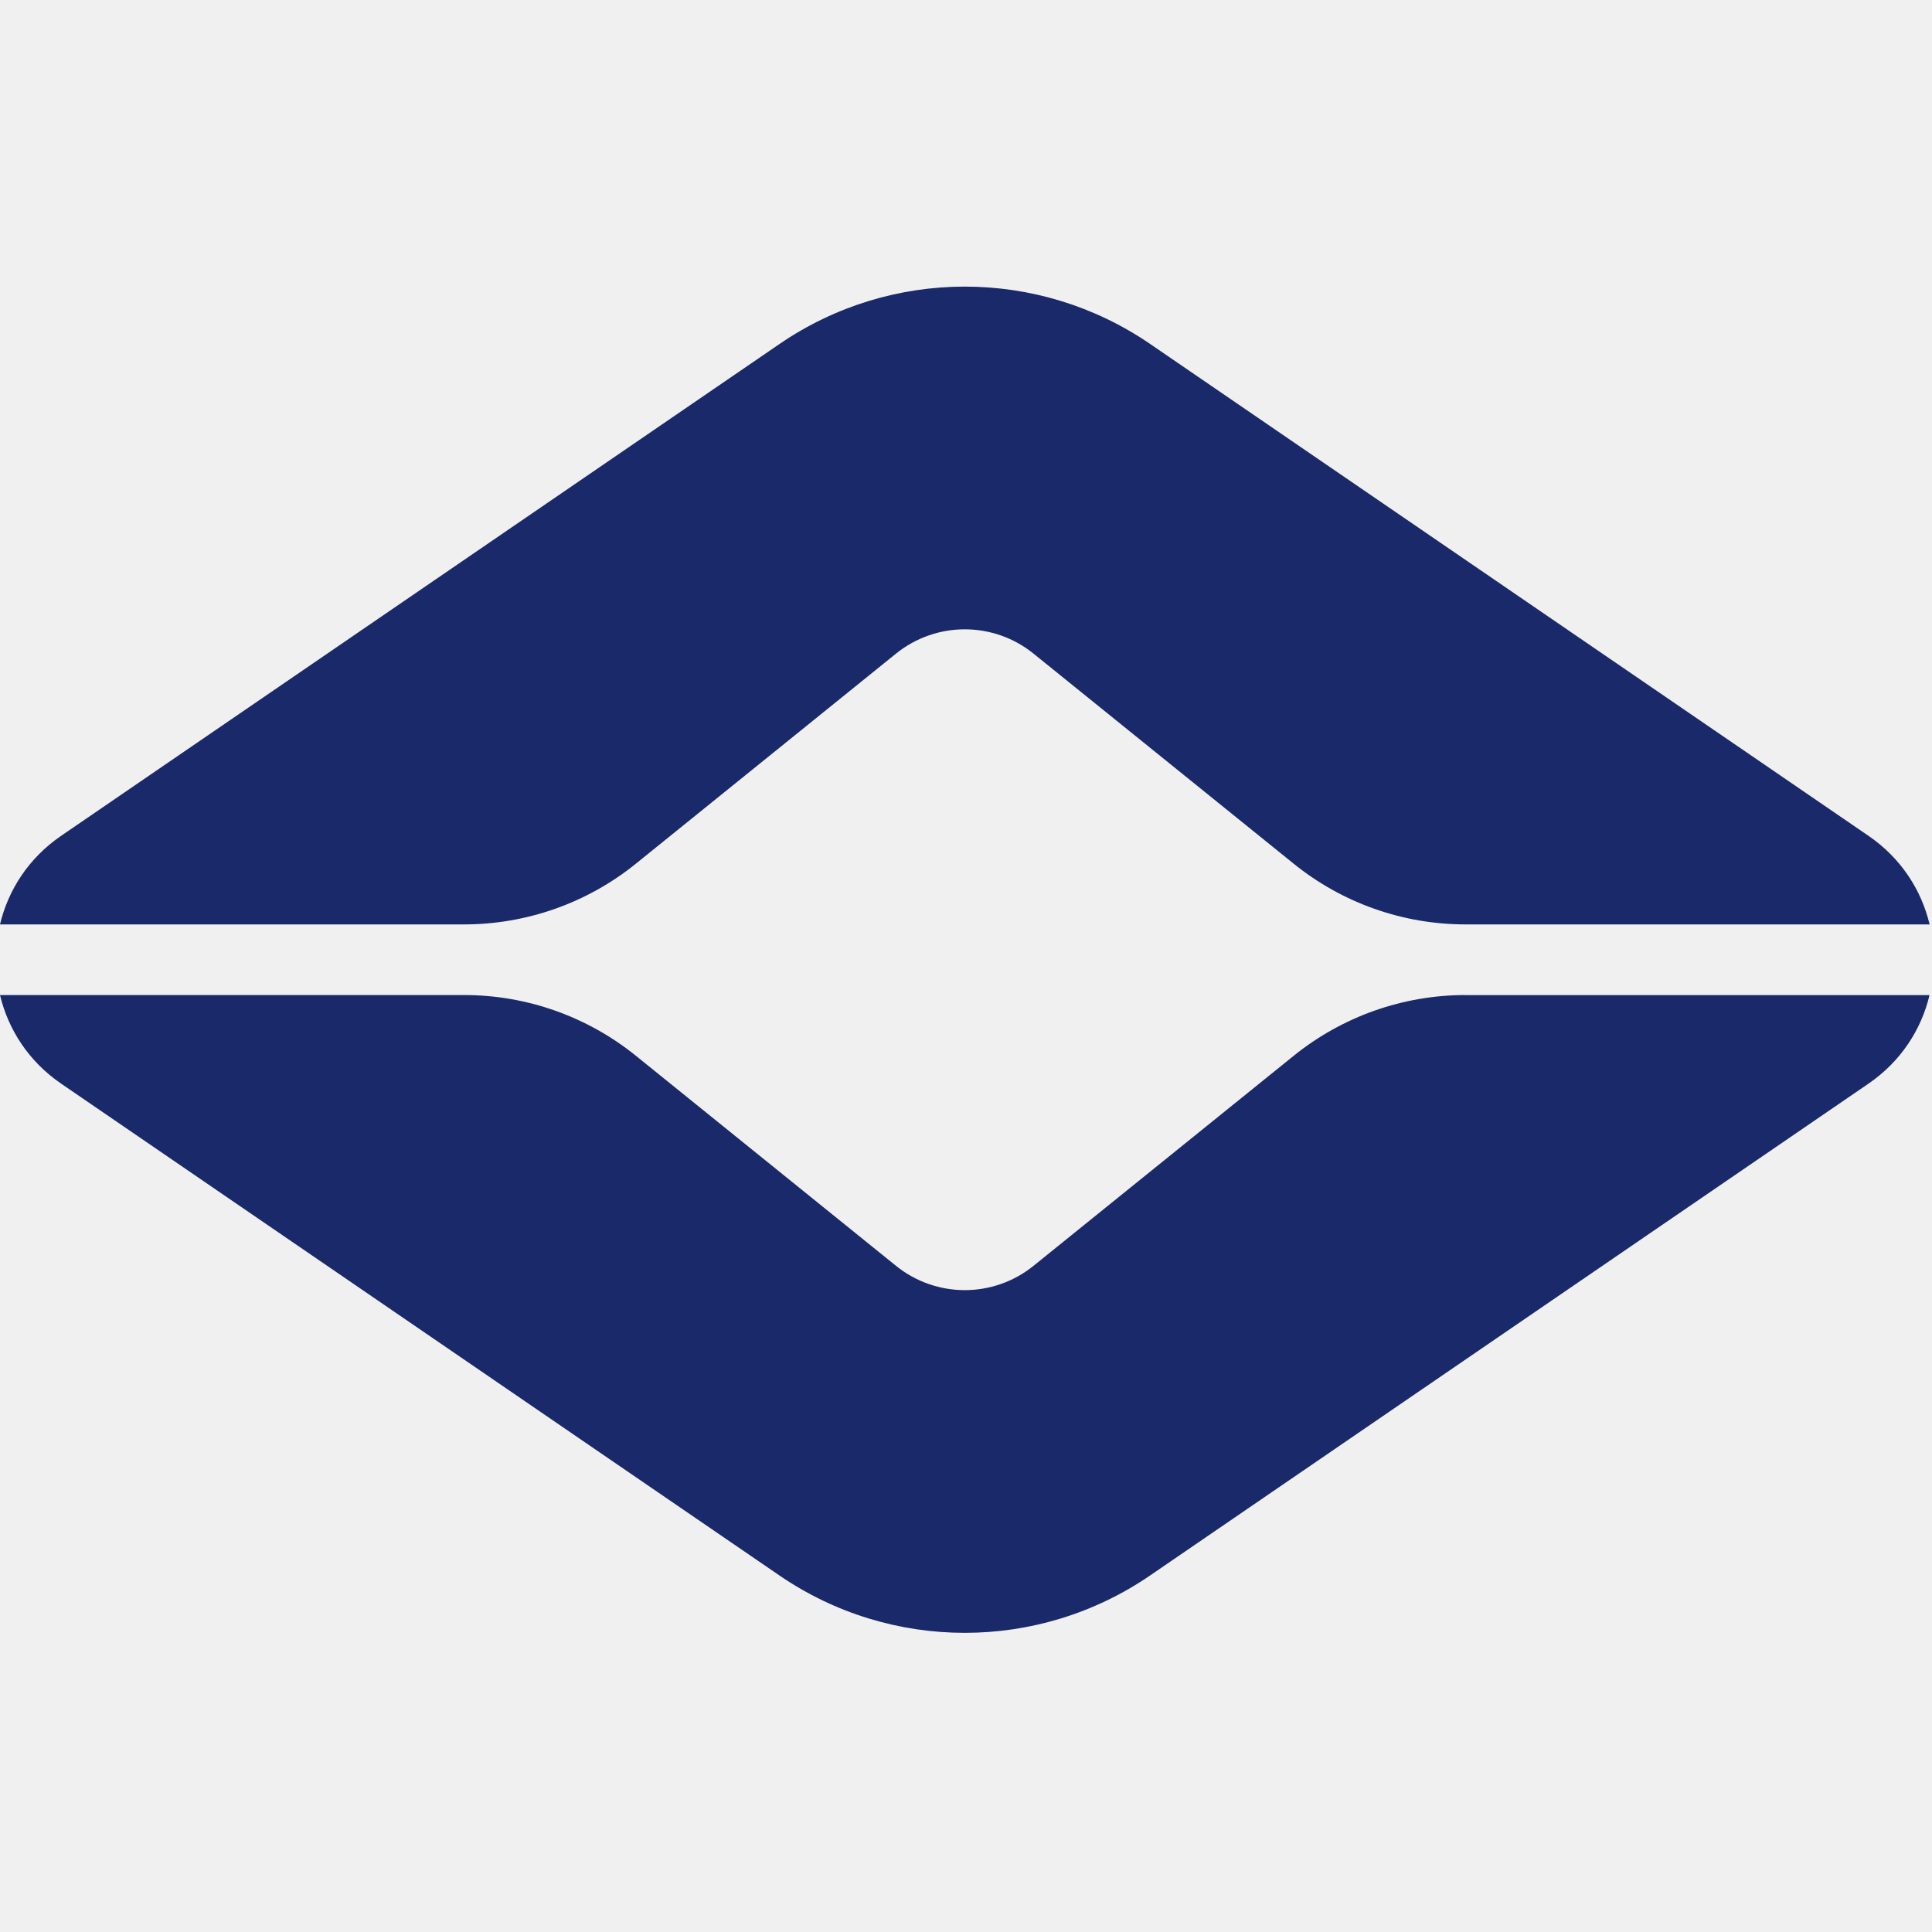
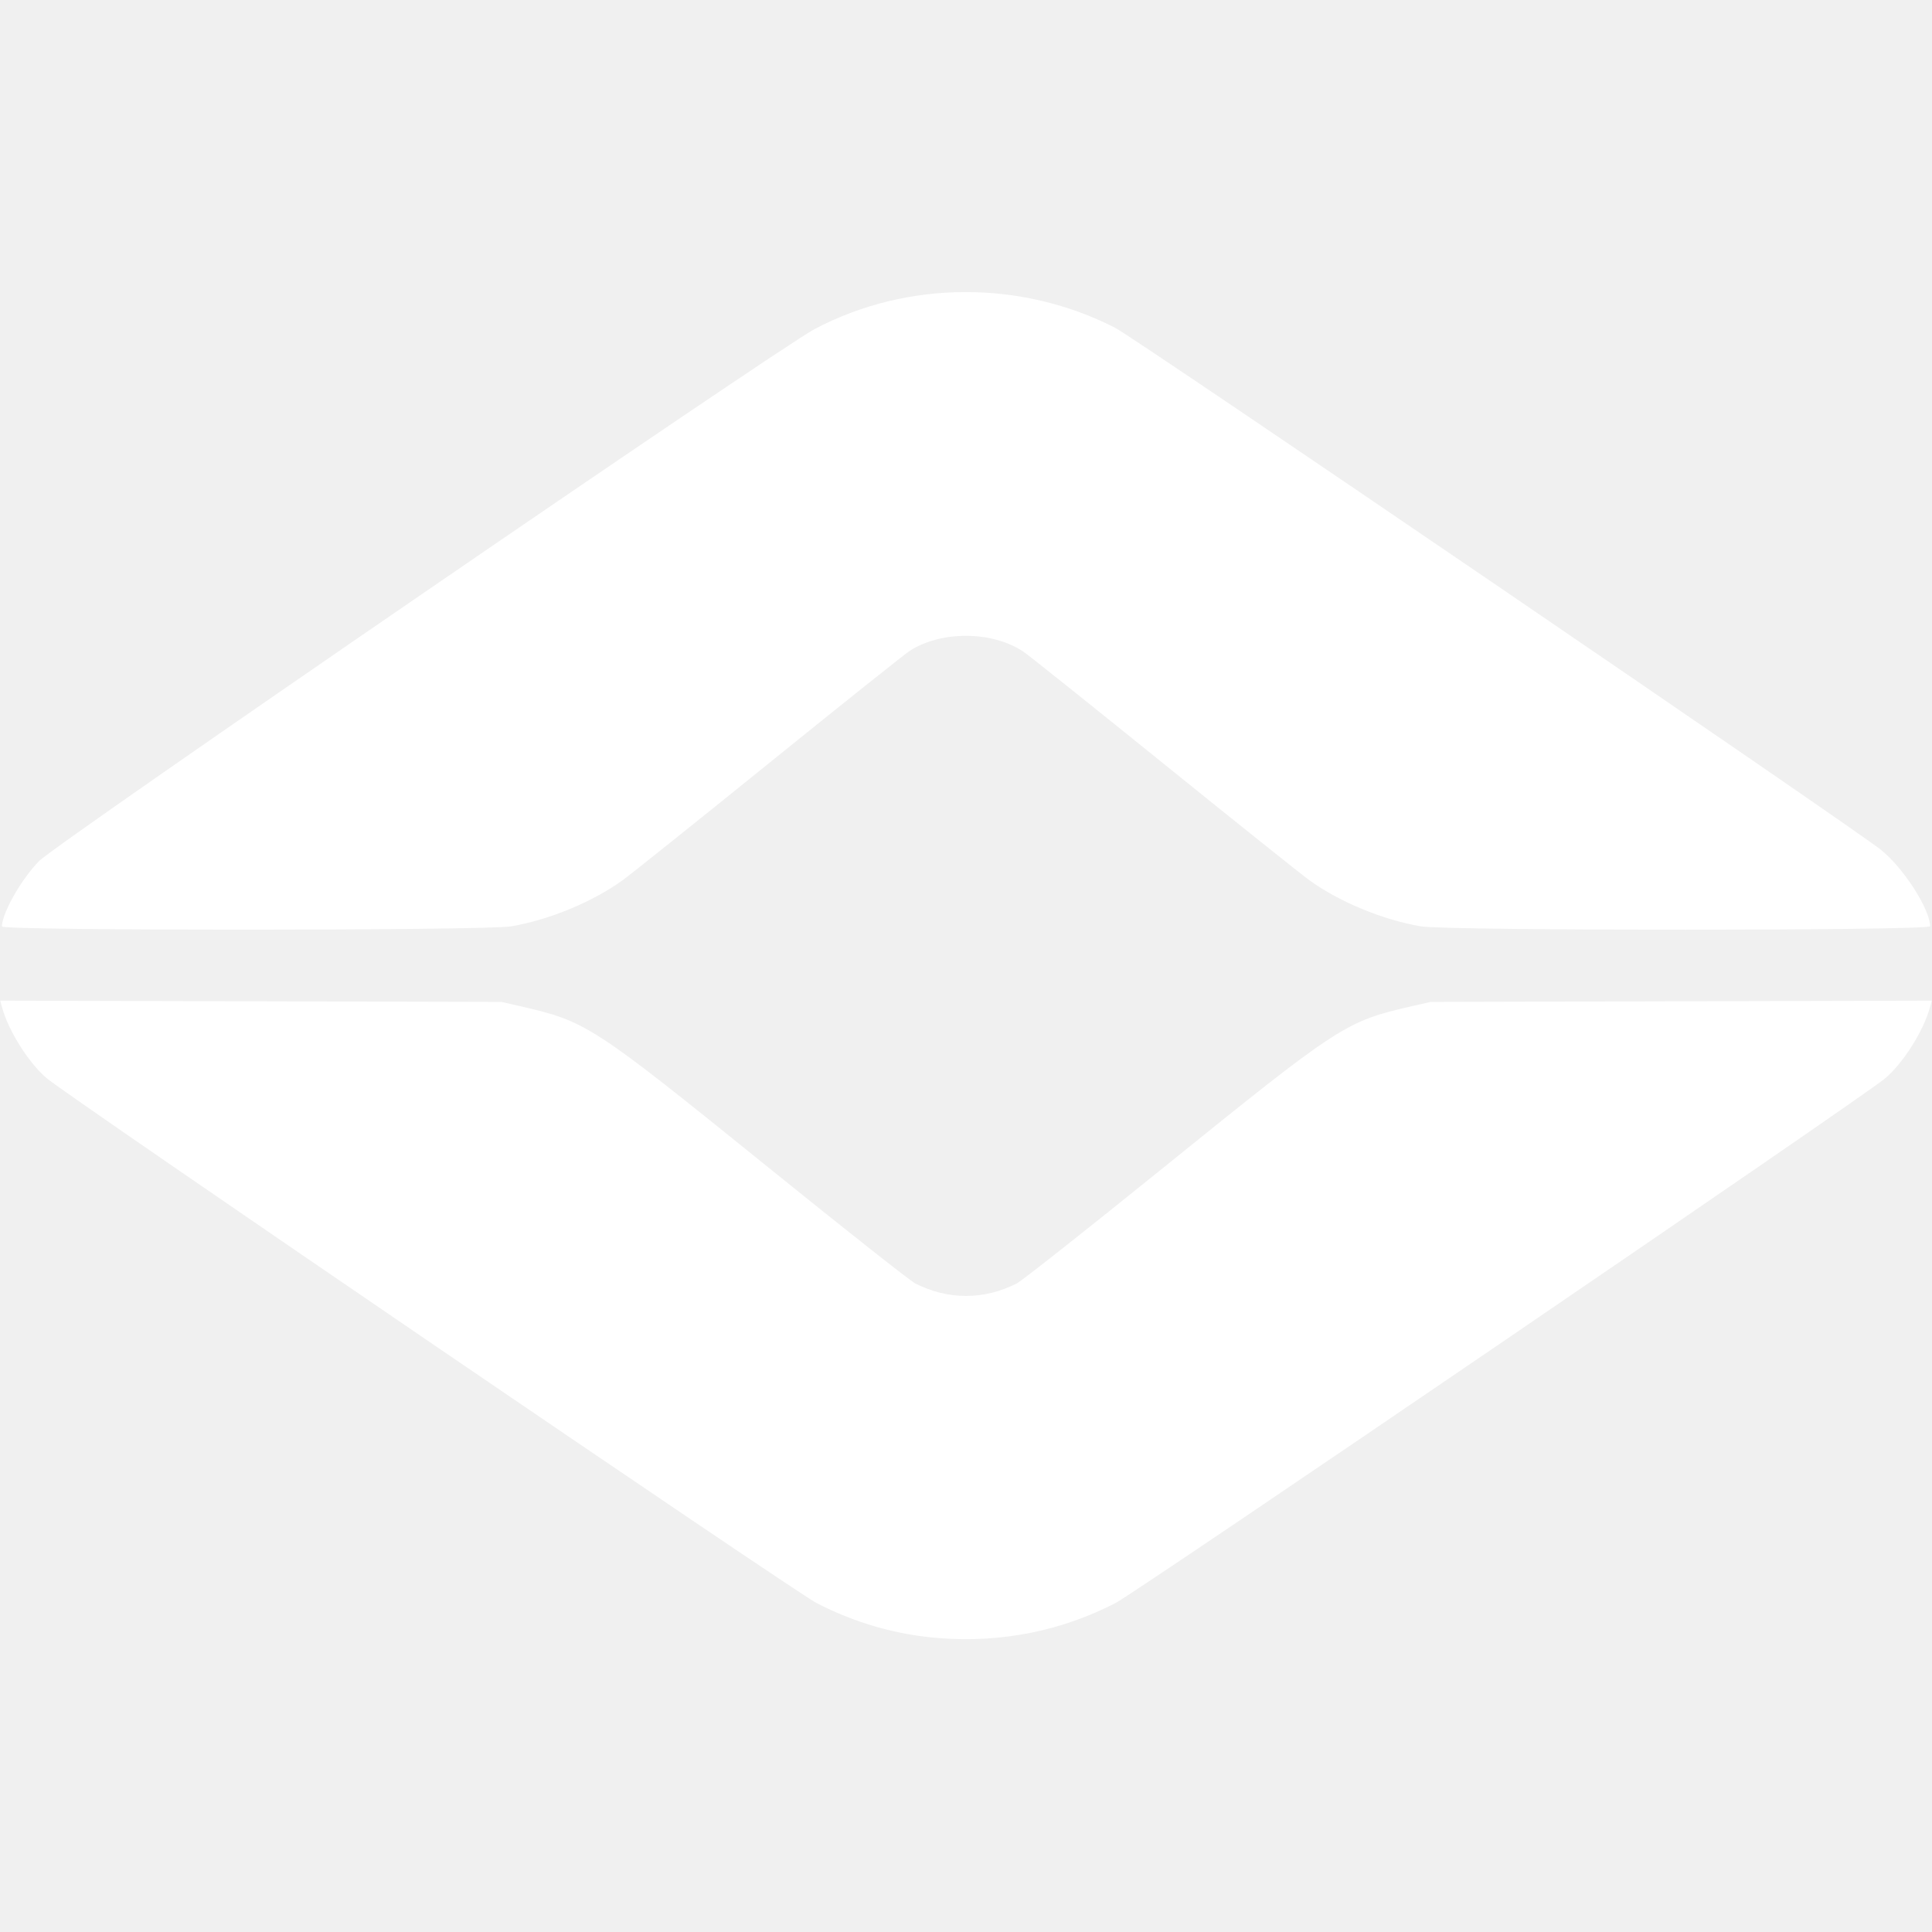
- <svg xmlns="http://www.w3.org/2000/svg" width="91" height="91" viewBox="0 -13.5 91 91" fill="none">
-   <path d="M29.948 27.183L42.205 17.285C44.094 15.761 46.79 15.761 48.678 17.285L60.936 27.183C63.228 29.034 66.081 30.041 69.028 30.041H90.887C90.501 28.423 89.541 26.917 88.005 25.866L54.176 2.703C48.915 -0.901 41.976 -0.901 36.715 2.703L2.882 25.866C1.346 26.917 0.386 28.423 0 30.041H21.856C24.799 30.041 27.655 29.034 29.948 27.183ZM69.031 33.368C66.088 33.368 63.232 34.376 60.939 36.226L48.678 46.124C46.79 47.648 44.094 47.648 42.205 46.124L29.948 36.226C27.655 34.376 24.803 33.368 21.856 33.368H0C0.386 34.986 1.346 36.492 2.882 37.543L36.711 60.706C41.972 64.31 48.911 64.31 54.172 60.706L88.002 37.546C89.537 36.495 90.498 34.99 90.883 33.372H69.024L69.031 33.368Z" />
-   <style>
-     path { fill: #19296A; }
-   </style>
+ <svg xmlns="http://www.w3.org/2000/svg" viewBox="0 0 1000 1000">
+   <path fill="#ffffff" fill-rule="evenodd" transform="translate(0 151.00) scale(1)" d="M486.5,696.92C464.22,695.24 442.66,689.09 422.55,678.68C411.17,672.8 36.81,417.59 24.34,407.22C15.14,399.58 4.44,382.71 1.17,370.72L0.14,366.94L129.82,367.26L259.5,367.59L269.2,369.8C303.62,377.67 306.37,379.46 398.35,453.8C437.31,485.3 471.29,512.11 473.85,513.39C490.84,521.9 509.17,521.9 526.17,513.38C528.74,512.1 562.72,485.28 601.67,453.79C693.57,379.5 696.37,377.68 730.8,369.8L740.5,367.59L870.18,367.26L999.86,366.94L998.83,370.72C995.55,382.74 984.86,399.58 975.61,407.27C963.1,417.66 588.86,672.78 577.45,678.69C549.53,693.13 518.58,699.34 486.5,696.92ZM1.0,328.54C1.0,321.66 11.21,303.75 20.39,294.54C29.79,285.1 402.91,29.19 421.71,19.29C469.68,-5.98 528.52,-6.21 577.26,18.69C587.4,23.87 957.75,276.33 973.46,288.78C985.08,297.98 999.0,319.59 999.0,328.42C999.0,330.78 749.09,330.83 735.38,328.47C715.71,325.1 693.37,315.87 677.88,304.72C673.82,301.8 639.94,274.72 602.58,244.53C565.22,214.34 532.46,188.15 529.76,186.34C513.77,175.58 487.47,175.33 471.0,185.79C468.52,187.36 435.68,213.57 398.0,244.03C360.32,274.49 326.18,301.8 322.12,304.72C306.65,315.86 284.3,325.1 264.62,328.47C251.49,330.73 1.0,330.79 1.0,328.54Z" />
</svg>
